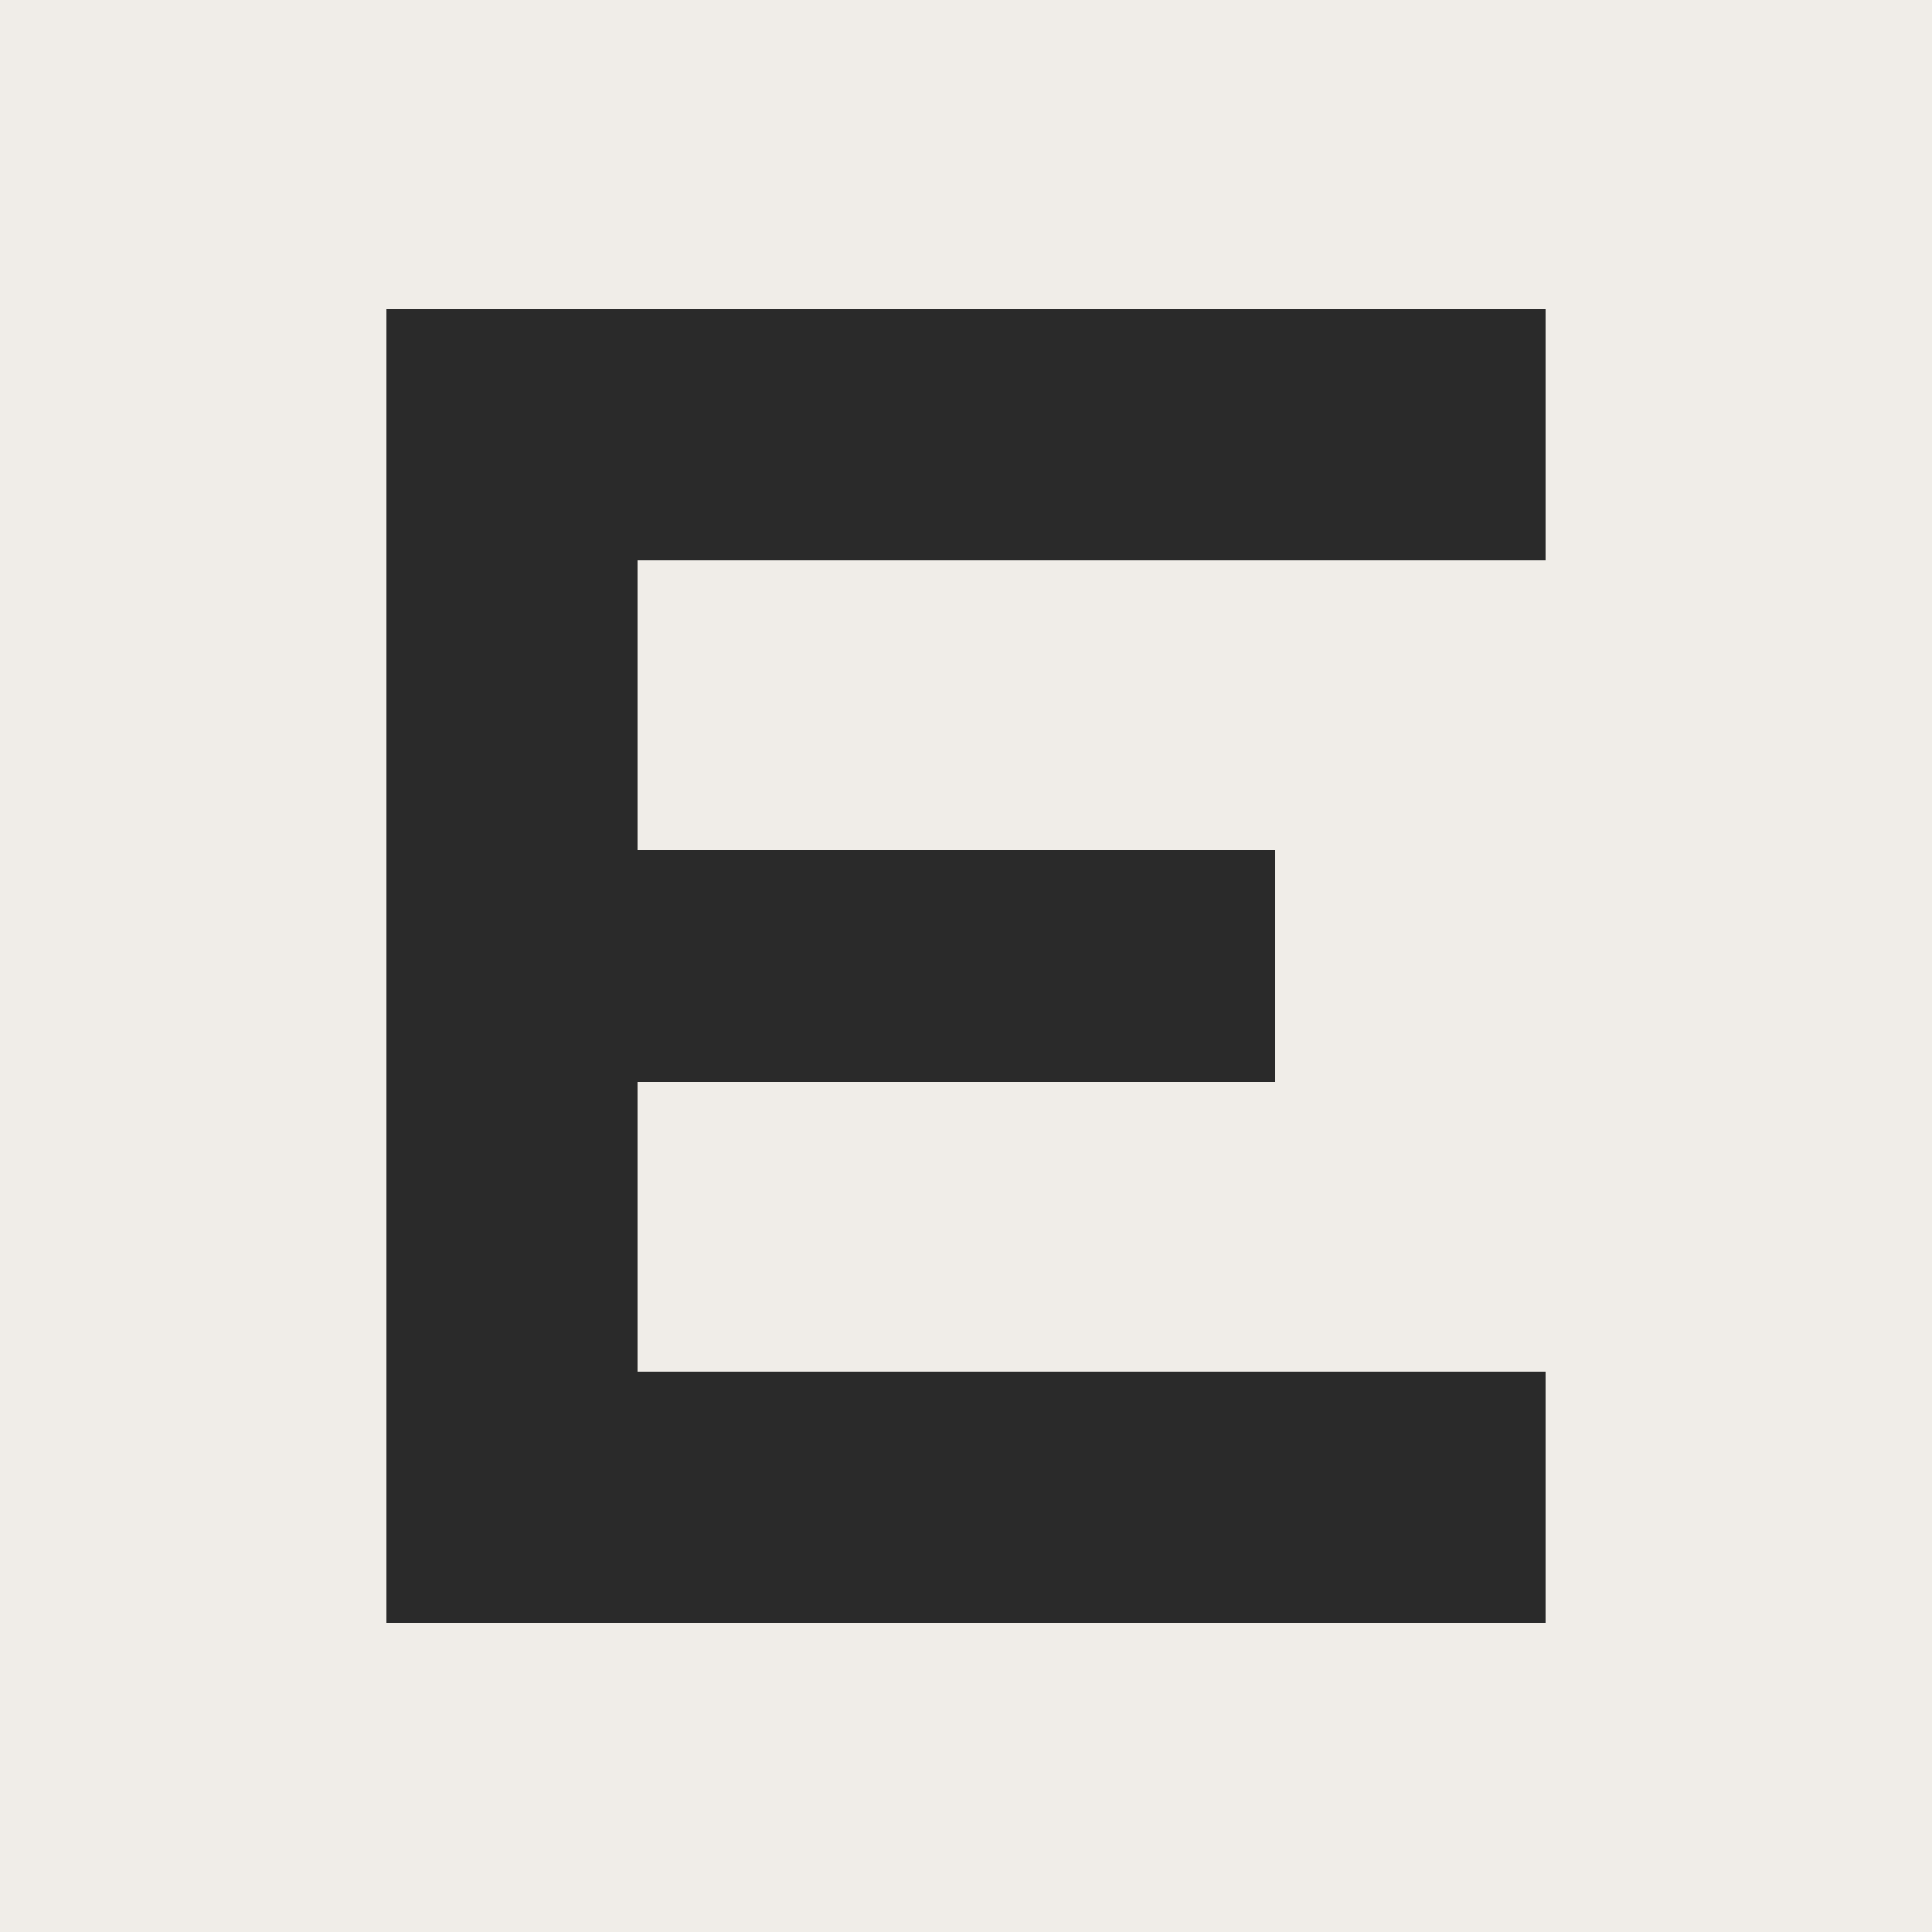
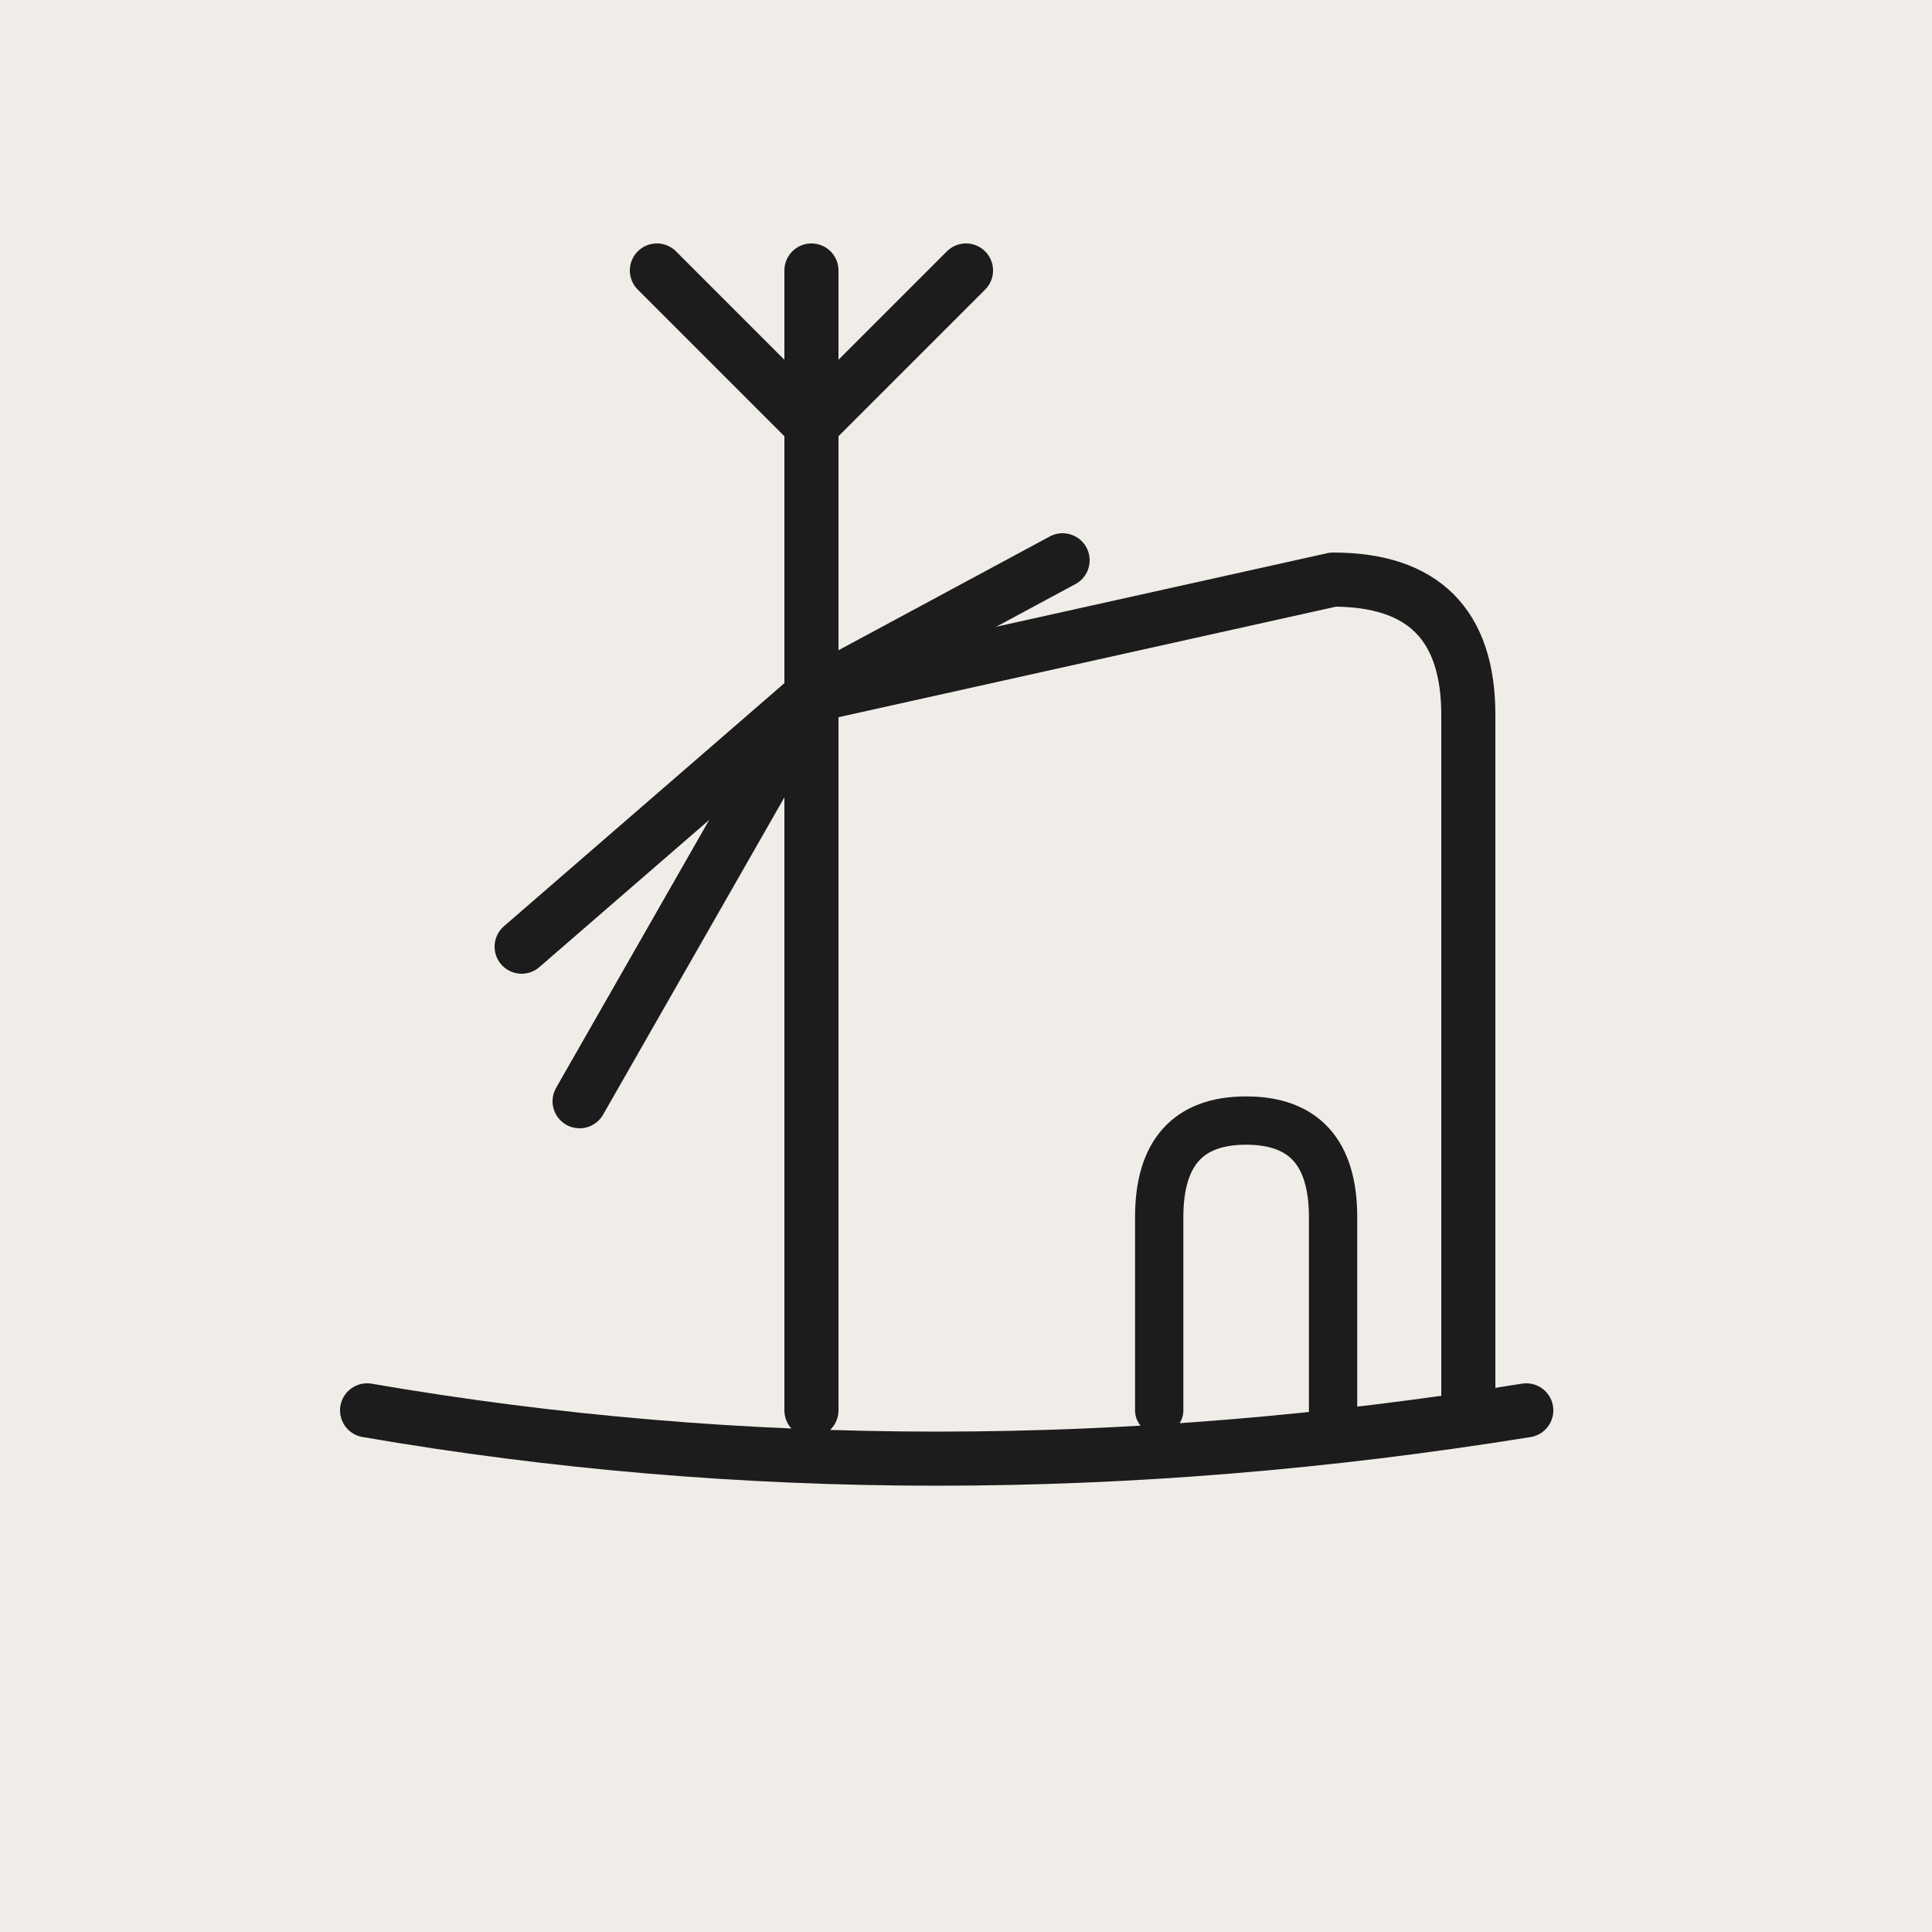
<svg xmlns="http://www.w3.org/2000/svg" viewBox="0 0 100 100">
  <rect width="100" height="100" fill="#F0EDE8" />
-   <rect x="20" y="16" width="13" height="68" fill="#2A2A2A" />
-   <rect x="20" y="16" width="60" height="13" fill="#2A2A2A" />
-   <rect x="20" y="44" width="46" height="12" fill="#2A2A2A" />
-   <rect x="20" y="71" width="60" height="13" fill="#2A2A2A" />
+   <g stroke="#1C1C1C" stroke-linecap="round" stroke-linejoin="round" fill="none" stroke-width="2.8">
+     <path d="M 19 73 Q 48 78 79 73" />
+     <line x1="42" y1="14" x2="42" y2="73" />
+     <line x1="42" y1="22" x2="34" y2="14" />
+     <line x1="42" y1="22" x2="50" y2="14" />
+     <line x1="42" y1="36" x2="27" y2="49" />
+     <line x1="42" y1="36" x2="55" y2="29" />
+     <line x1="30" y1="57" x2="42" y2="36" />
+     <path d="M 42 36 L 69 30 Q 76 30 76 37 L 76 73" />
+     <path stroke-width="2.5" d="M 60 73 L 60 63 Q 60 58 64.5 58 Q 69 58 69 63 L 69 73" />
+   </g>
</svg>
